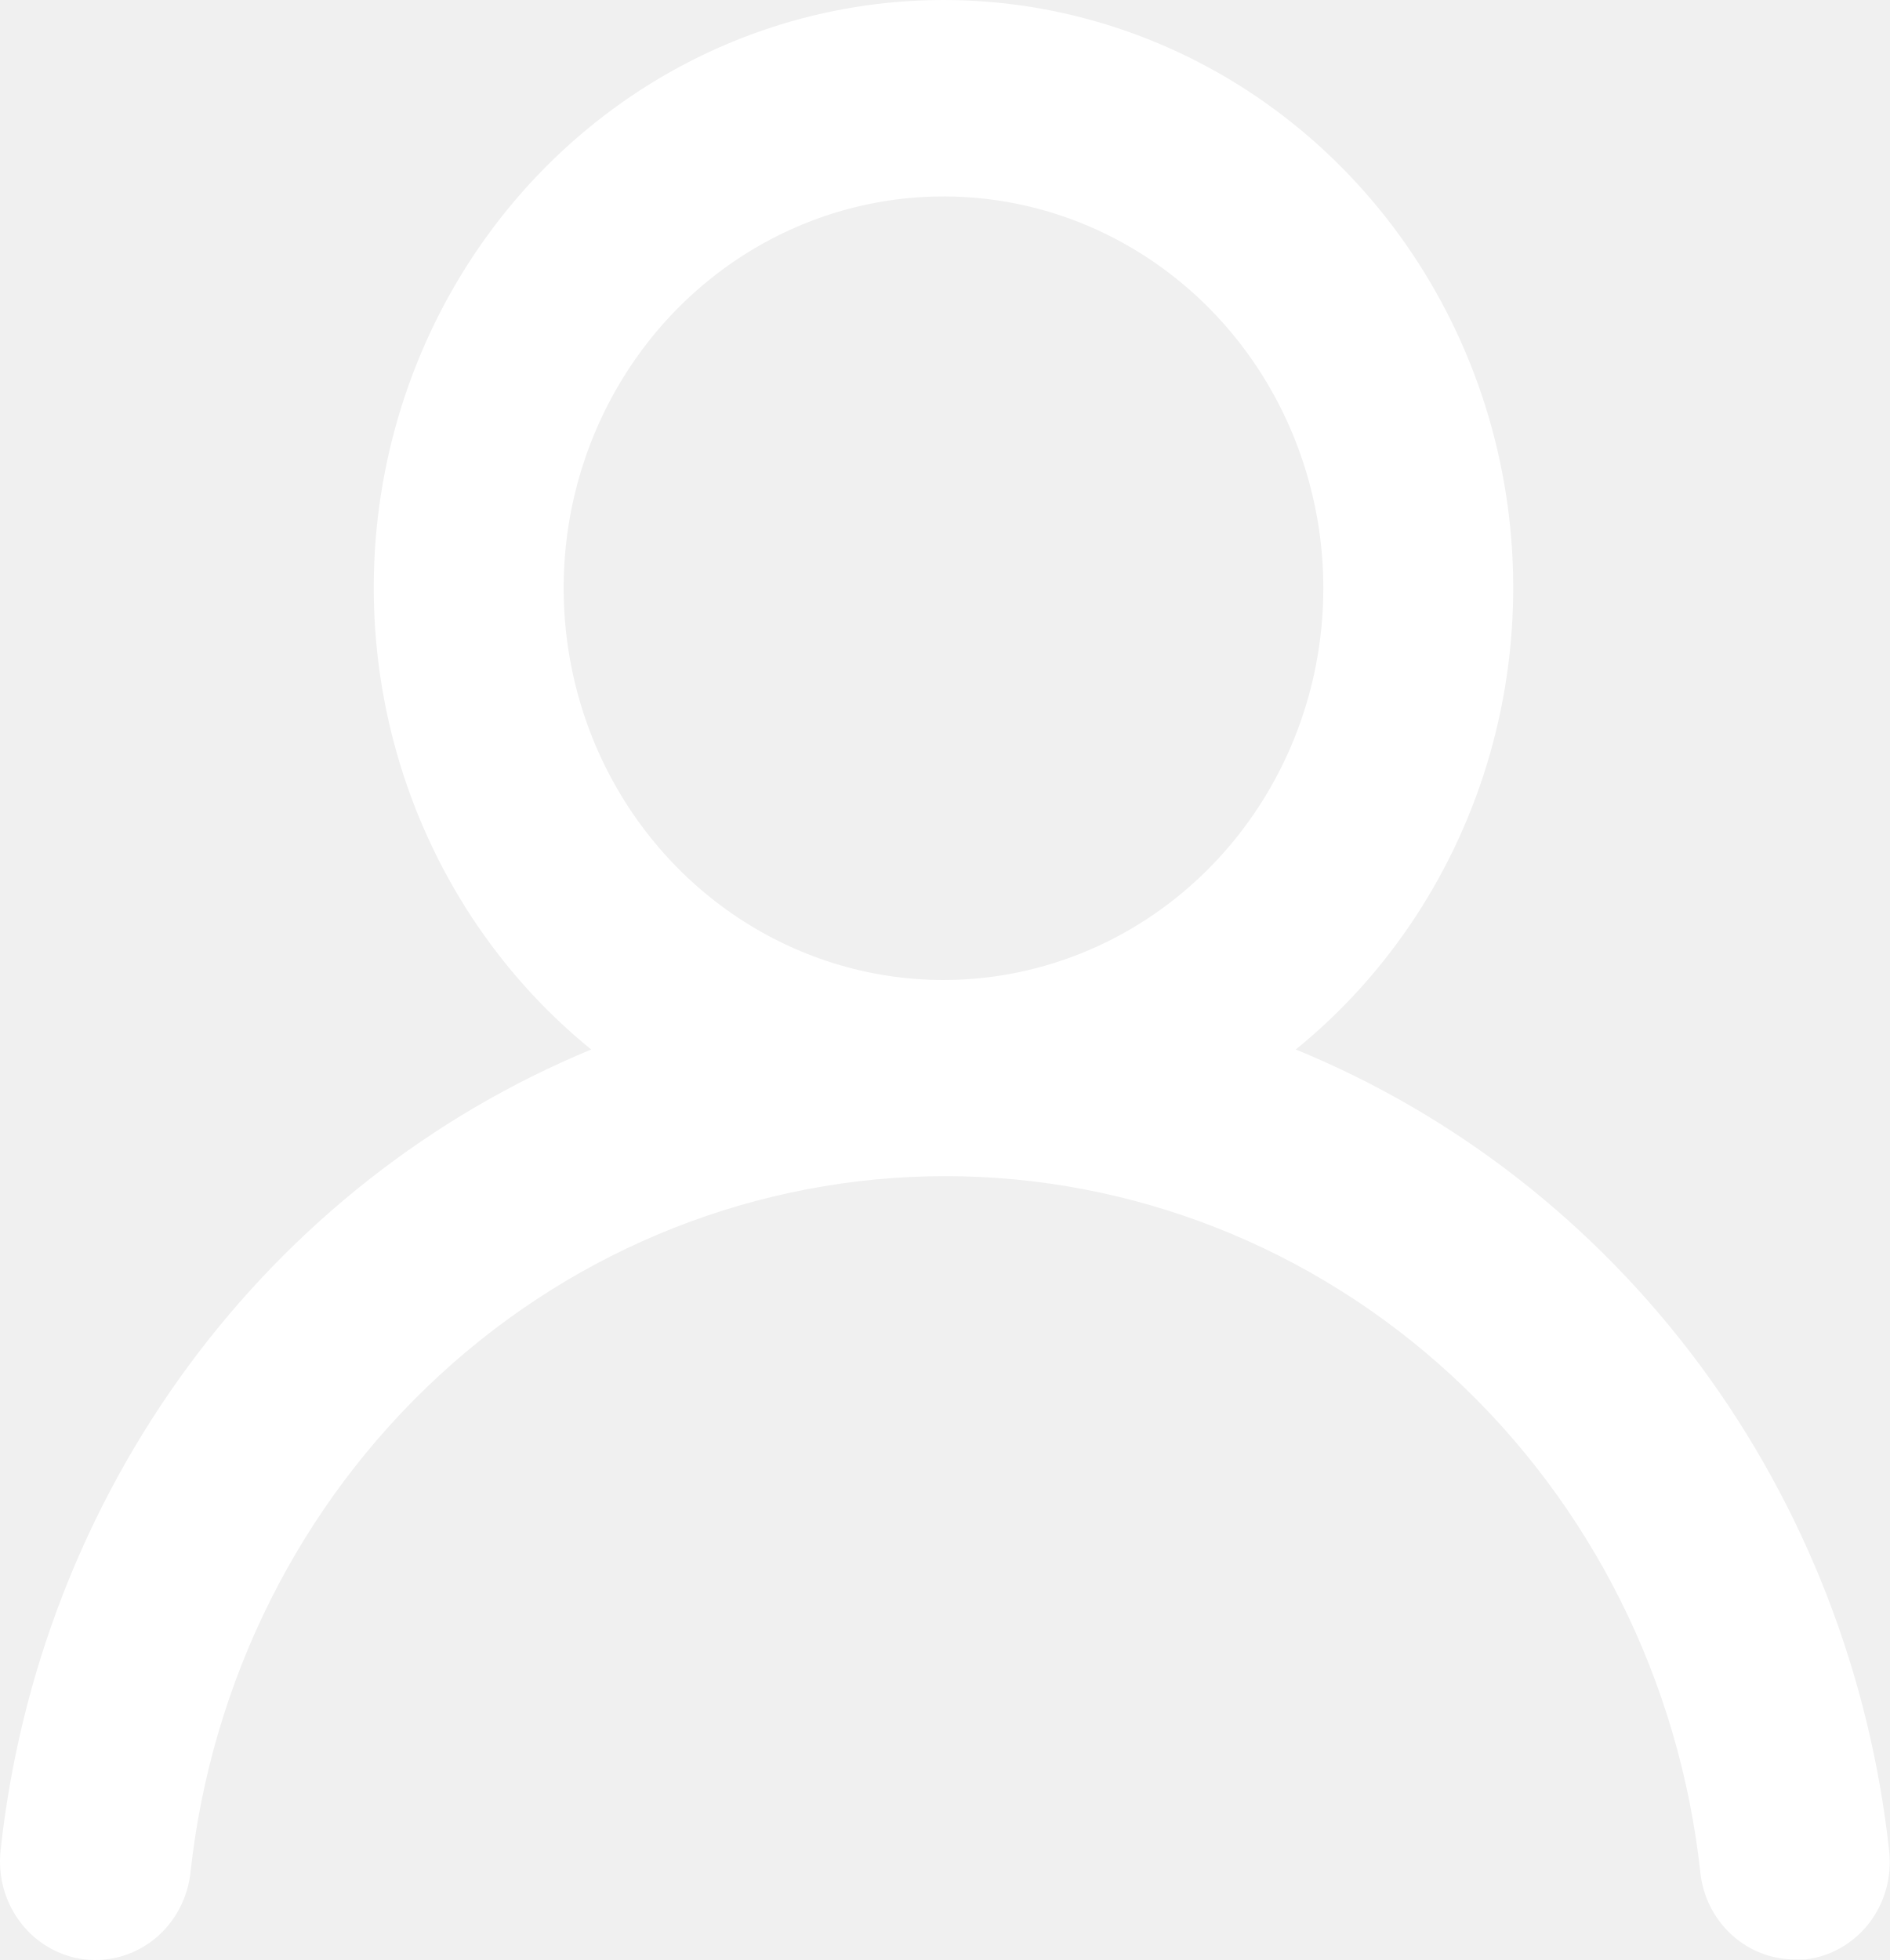
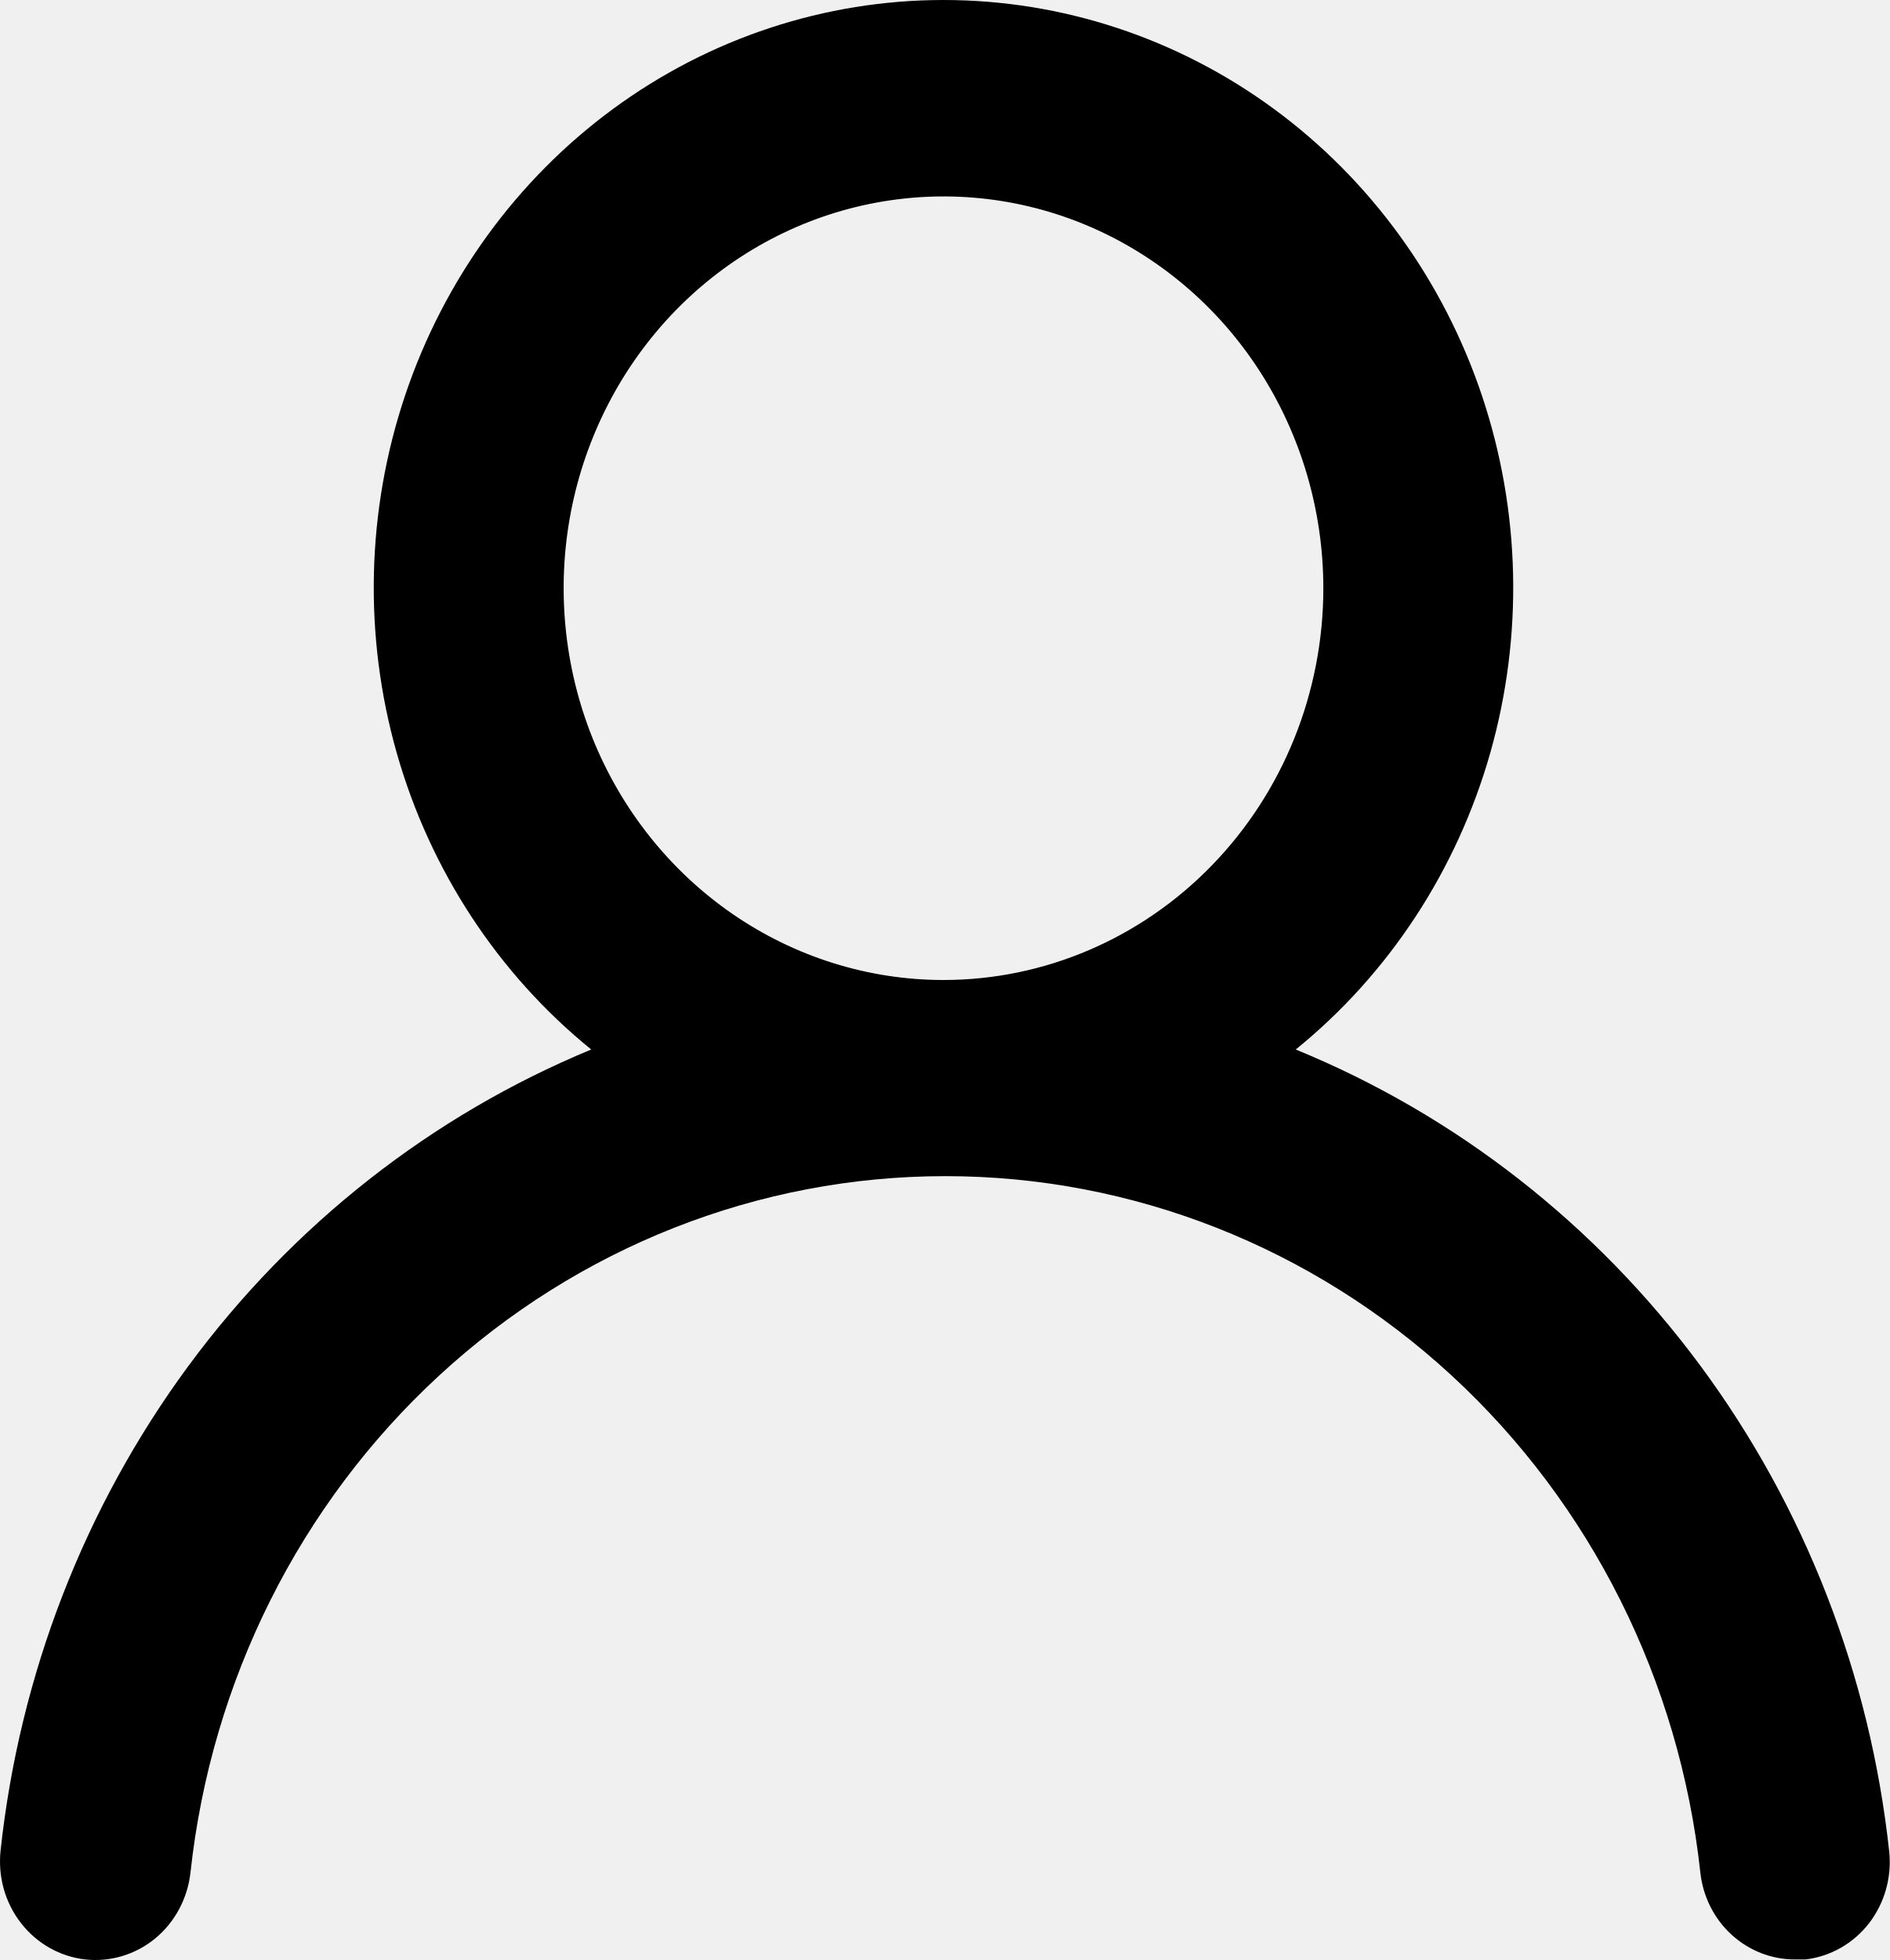
<svg xmlns="http://www.w3.org/2000/svg" width="27" height="28" viewBox="0 0 27 28" fill="none">
-   <path d="M18.513 14.993C19.843 13.914 20.814 12.434 21.291 10.759C21.767 9.084 21.726 7.298 21.172 5.648C20.618 3.999 19.58 2.569 18.201 1.556C16.823 0.544 15.172 0 13.48 0C11.787 0 10.137 0.544 8.759 1.556C7.38 2.569 6.342 3.999 5.788 5.648C5.234 7.298 5.193 9.084 5.669 10.759C6.146 12.434 7.117 13.914 8.447 14.993C6.168 15.935 4.179 17.497 2.693 19.512C1.207 21.528 0.279 23.922 0.008 26.438C-0.011 26.622 0.004 26.808 0.054 26.986C0.104 27.163 0.188 27.329 0.3 27.473C0.526 27.764 0.856 27.951 1.216 27.992C1.575 28.032 1.936 27.924 2.219 27.691C2.501 27.457 2.682 27.117 2.722 26.746C3.019 24.011 4.284 21.485 6.274 19.651C8.263 17.816 10.838 16.802 13.507 16.802C16.176 16.802 18.751 17.816 20.741 19.651C22.73 21.485 23.995 24.011 24.293 26.746C24.329 27.09 24.488 27.408 24.739 27.638C24.989 27.867 25.314 27.994 25.649 27.992H25.798C26.154 27.949 26.479 27.764 26.703 27.476C26.926 27.187 27.03 26.82 26.992 26.452C26.72 23.929 25.787 21.529 24.294 19.51C22.8 17.491 20.802 15.93 18.513 14.993ZM13.48 14C12.407 14 11.357 13.671 10.465 13.056C9.573 12.441 8.877 11.567 8.466 10.545C8.056 9.522 7.948 8.397 8.157 7.311C8.367 6.225 8.884 5.228 9.643 4.445C10.402 3.663 11.368 3.13 12.421 2.914C13.474 2.698 14.565 2.808 15.557 3.232C16.548 3.656 17.396 4.373 17.992 5.293C18.588 6.214 18.907 7.296 18.907 8.403C18.907 9.887 18.335 11.311 17.317 12.36C16.299 13.41 14.919 14 13.48 14Z" fill="white" />
+   <path d="M18.513 14.993C19.843 13.914 20.814 12.434 21.291 10.759C21.767 9.084 21.726 7.298 21.172 5.648C20.618 3.999 19.58 2.569 18.201 1.556C16.823 0.544 15.172 0 13.48 0C11.787 0 10.137 0.544 8.759 1.556C7.38 2.569 6.342 3.999 5.788 5.648C5.234 7.298 5.193 9.084 5.669 10.759C6.146 12.434 7.117 13.914 8.447 14.993C6.168 15.935 4.179 17.497 2.693 19.512C1.207 21.528 0.279 23.922 0.008 26.438C-0.011 26.622 0.004 26.808 0.054 26.986C0.104 27.163 0.188 27.329 0.3 27.473C0.526 27.764 0.856 27.951 1.216 27.992C1.575 28.032 1.936 27.924 2.219 27.691C2.501 27.457 2.682 27.117 2.722 26.746C3.019 24.011 4.284 21.485 6.274 19.651C8.263 17.816 10.838 16.802 13.507 16.802C16.176 16.802 18.751 17.816 20.741 19.651C22.73 21.485 23.995 24.011 24.293 26.746C24.329 27.09 24.488 27.408 24.739 27.638C24.989 27.867 25.314 27.994 25.649 27.992H25.798C26.154 27.949 26.479 27.764 26.703 27.476C26.926 27.187 27.03 26.82 26.992 26.452C26.72 23.929 25.787 21.529 24.294 19.51C22.8 17.491 20.802 15.93 18.513 14.993ZM13.48 14C12.407 14 11.357 13.671 10.465 13.056C9.573 12.441 8.877 11.567 8.466 10.545C8.056 9.522 7.948 8.397 8.157 7.311C8.367 6.225 8.884 5.228 9.643 4.445C10.402 3.663 11.368 3.13 12.421 2.914C13.474 2.698 14.565 2.808 15.557 3.232C16.548 3.656 17.396 4.373 17.992 5.293C18.588 6.214 18.907 7.296 18.907 8.403C18.907 9.887 18.335 11.311 17.317 12.36C16.299 13.41 14.919 14 13.48 14Z" fill="currentColor" />
</svg>
